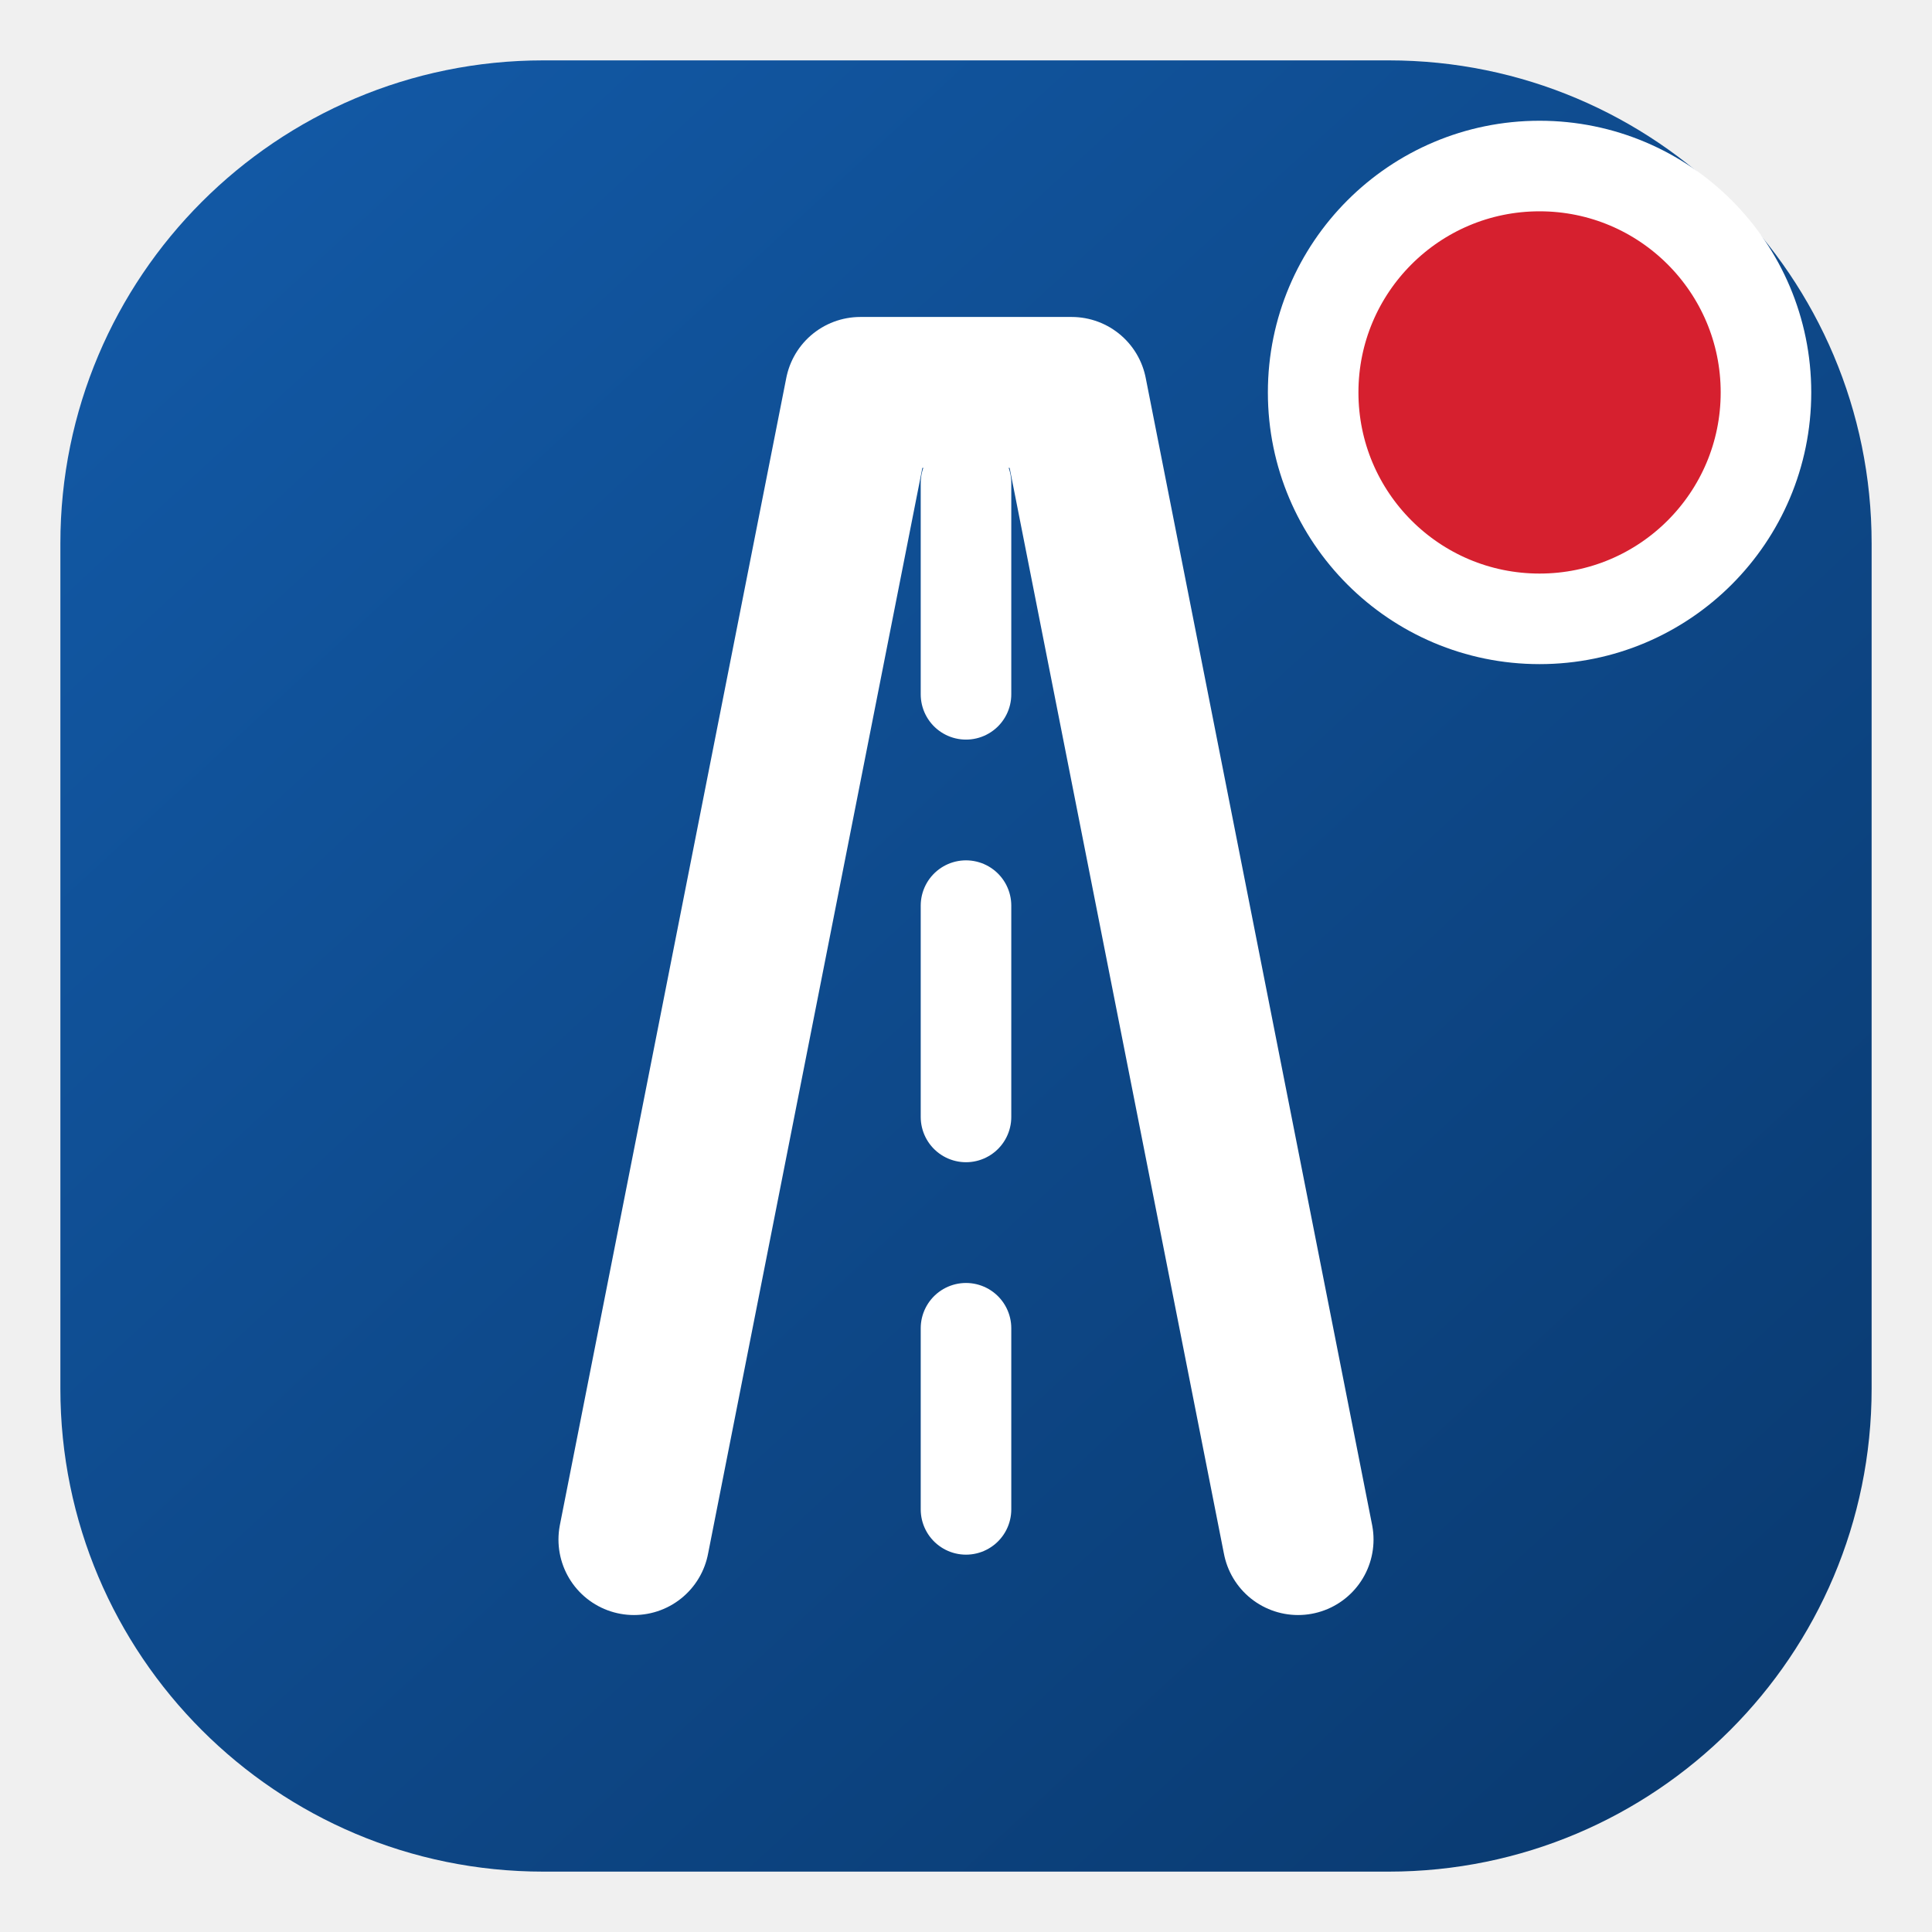
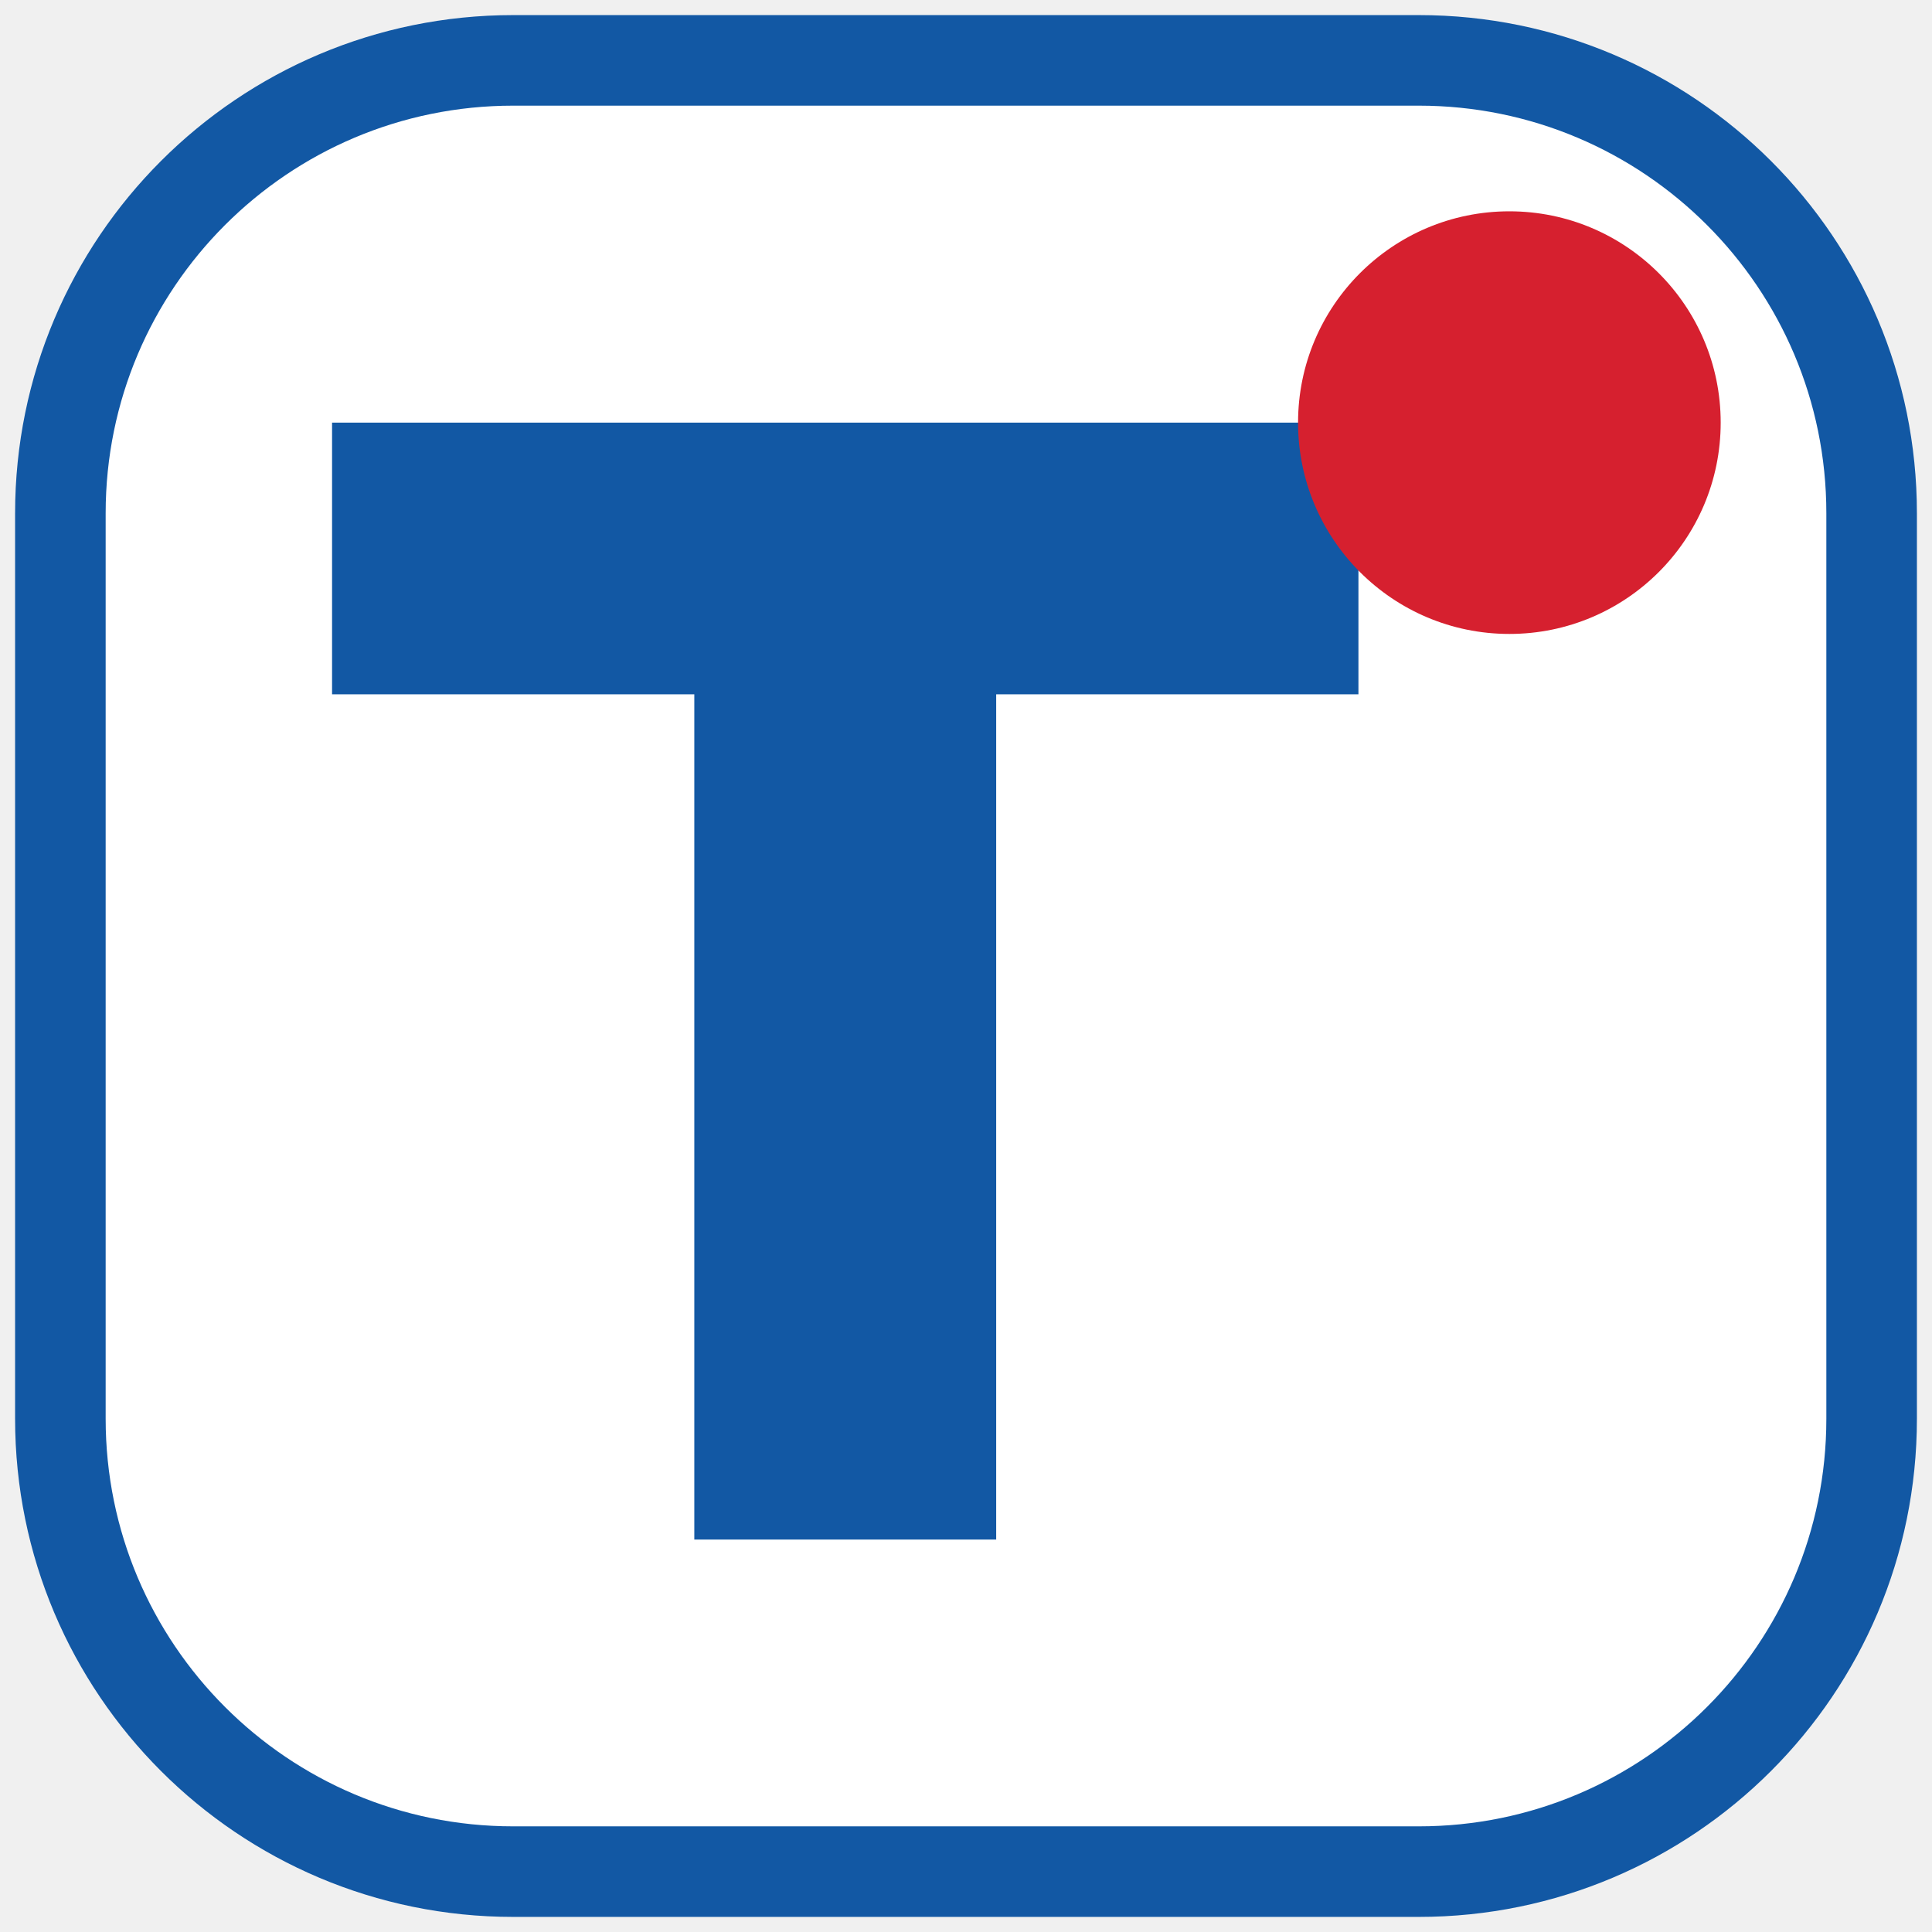
- <svg xmlns="http://www.w3.org/2000/svg" viewBox="0 0 64 64" role="img" aria-label="TADIC">
-   <defs>
-     <linearGradient id="tadic-blue" x1="8" y1="6" x2="56" y2="58" gradientUnits="userSpaceOnUse">
-       <stop stop-color="#1258a4" />
-       <stop offset="1" stop-color="#0a3b72" />
-     </linearGradient>
-   </defs>
-   <rect x="2" y="2" width="60" height="60" rx="16" fill="url(#tadic-blue)" />
-   <path d="M21 51 28.5 13h7L43 51" fill="none" stroke="#fff" stroke-width="5" stroke-linecap="round" stroke-linejoin="round" />
-   <path d="M32 16v7m0 7v7m0 7v6" fill="none" stroke="#fff" stroke-width="3" stroke-linecap="round" />
-   <circle cx="51" cy="13" r="7.5" fill="#d6202f" stroke="#fff" stroke-width="3" />
+ <svg xmlns="http://www.w3.org/2000/svg" viewBox="0 0 64 64" role="img" aria-label="Tadic">
+   <rect x="2" y="2" width="60" height="60" rx="15" fill="#fff" stroke="#1258a4" stroke-width="3" />
+   <path d="M11 14h34v9H33v28H23V23H11z" fill="#1258a4" />
+   <circle cx="50" cy="14" r="7" fill="#d6202f" />
</svg>
